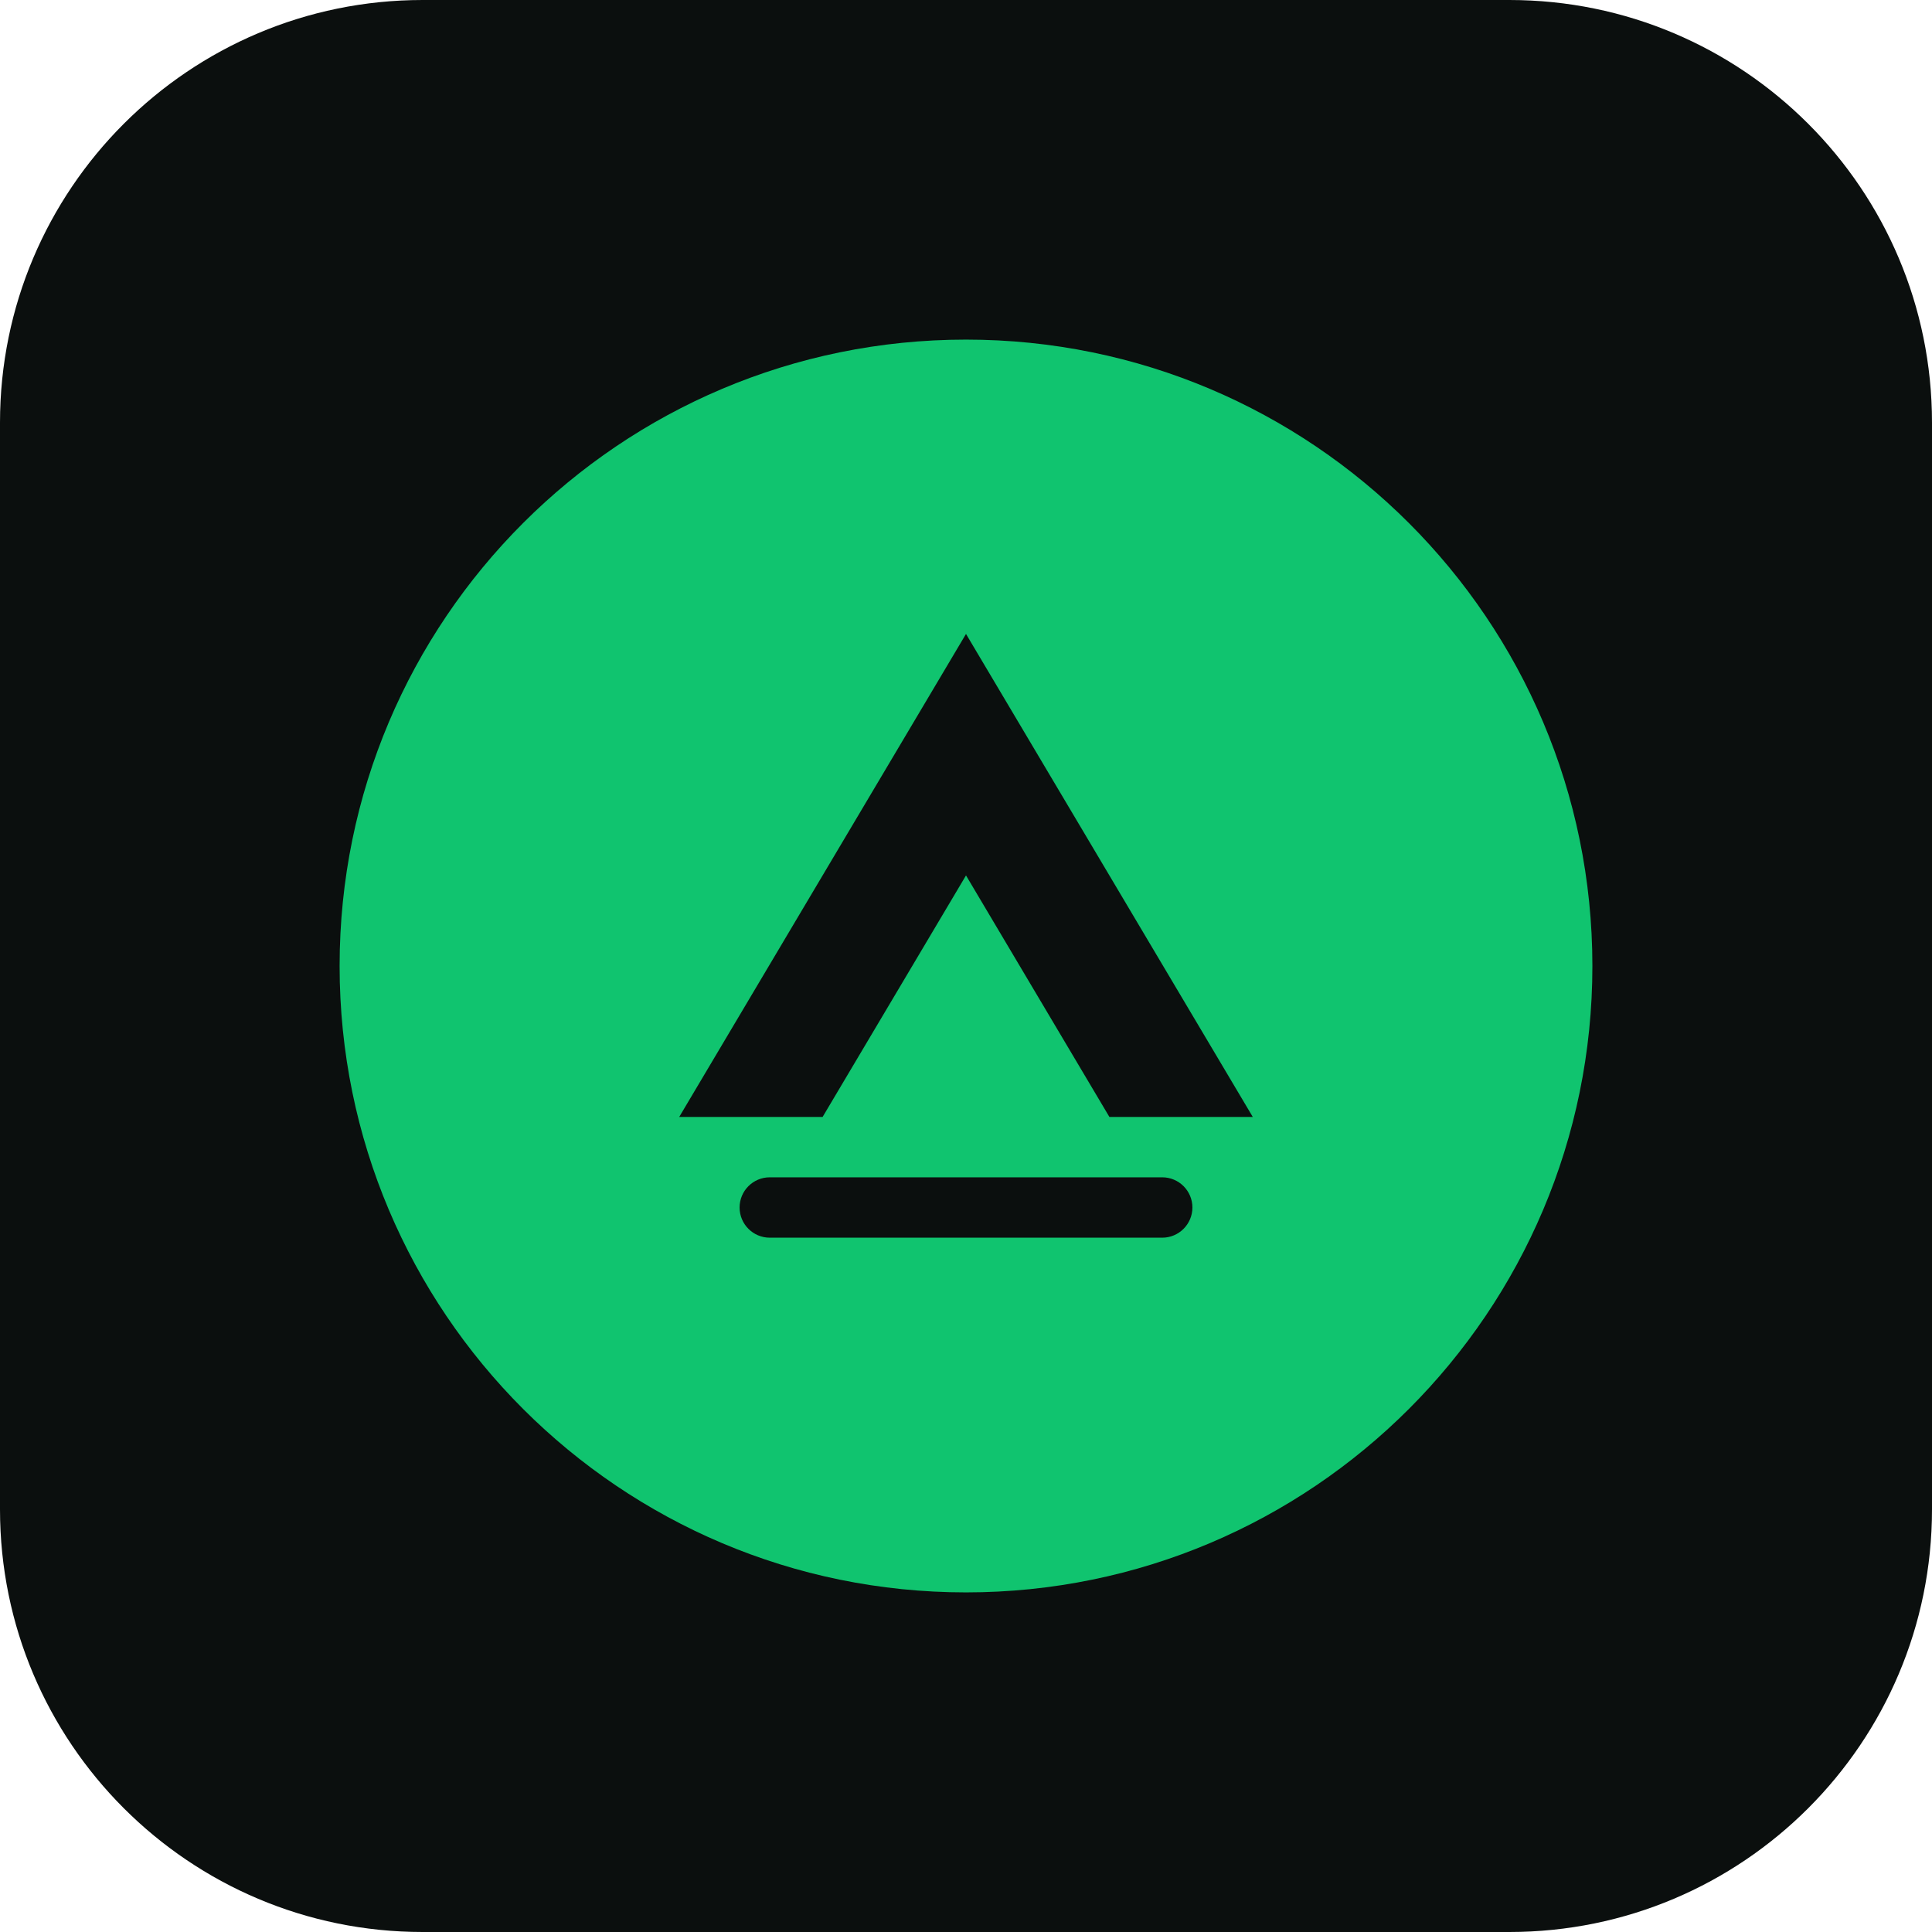
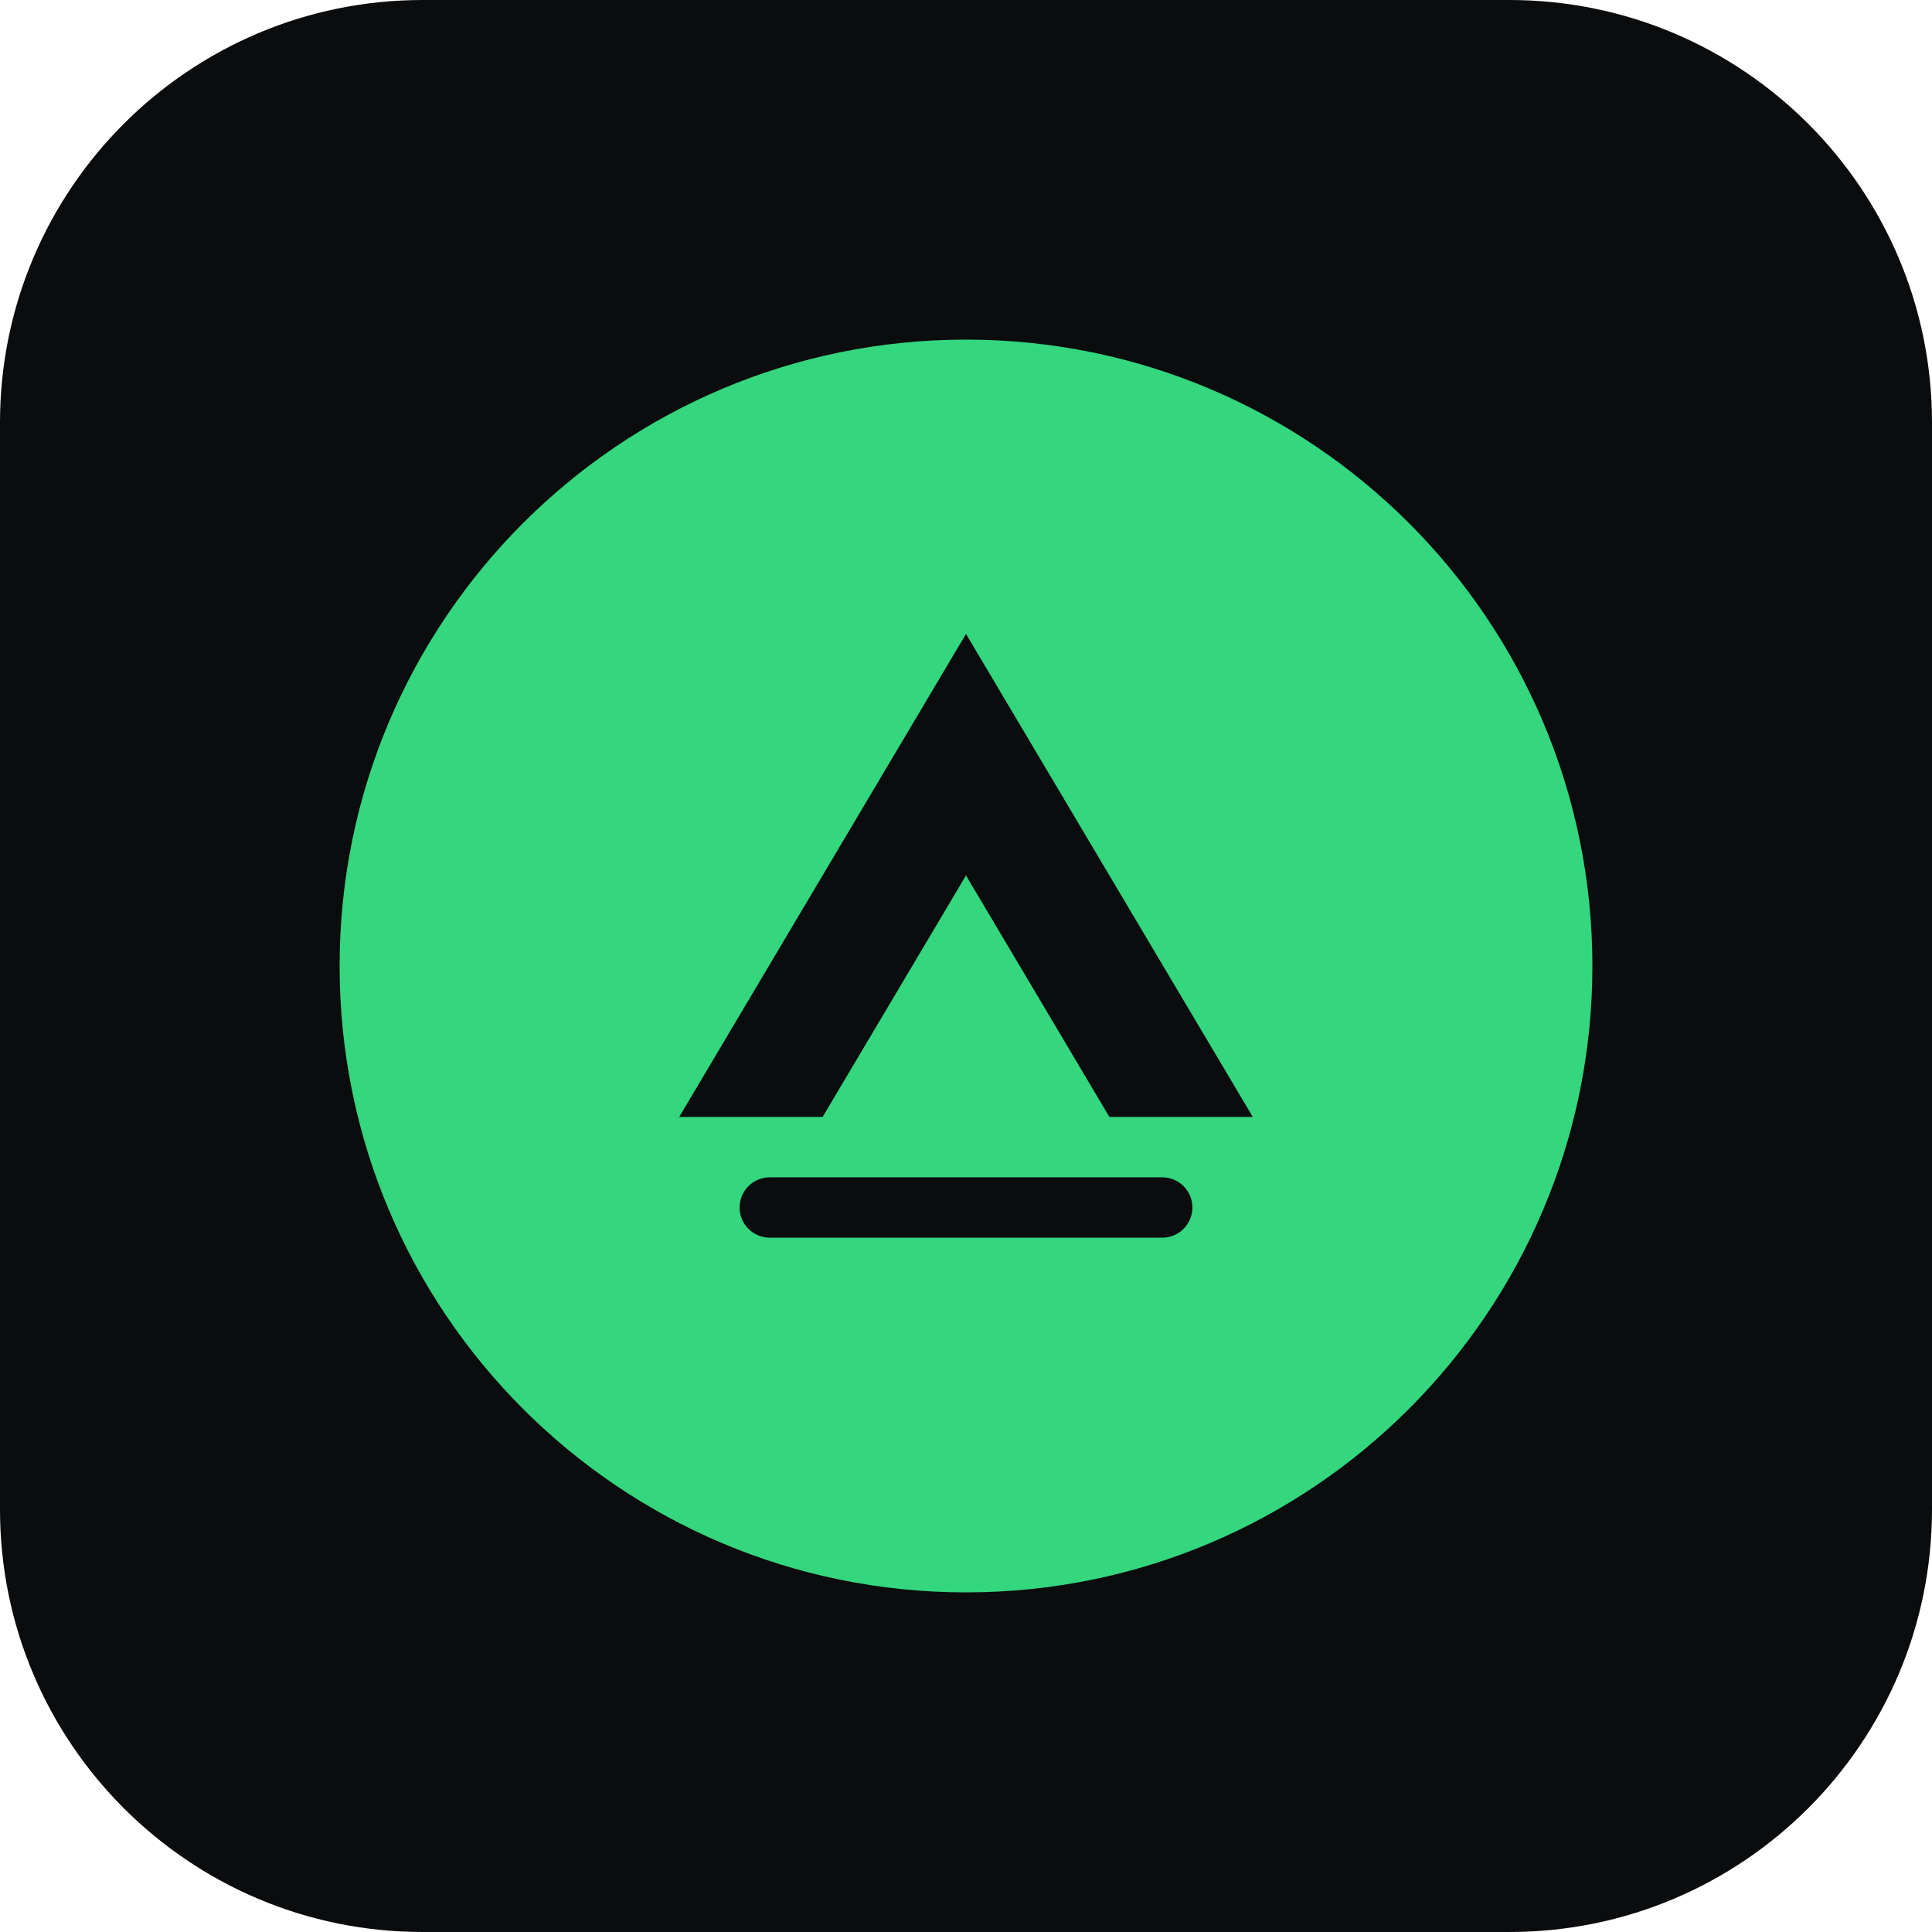
<svg xmlns="http://www.w3.org/2000/svg" viewBox="0 0 512 512" width="512" height="512">
-   <rect width="512" height="512" rx="112" fill="#0B0F0E" />
-   <circle cx="256" cy="256" r="166" fill="#10C46F" />
-   <path d="M180 296 L256 168 L332 296 H294 L256 232 L218 296 Z" fill="#0B0F0E" />
-   <rect x="196" y="312" width="120" height="16" rx="8" fill="#0B0F0E" />
+   <rect width="512" height="512" rx="112" fill="#0B0C0E" />
+   <circle cx="256" cy="256" r="166" fill="#34D67E" />
+   <path d="M180 296 L256 168 L332 296 H294 L256 232 L218 296 Z" fill="#0B0C0E" />
+   <rect x="196" y="312" width="120" height="16" rx="8" fill="#0B0C0E" />
</svg>
